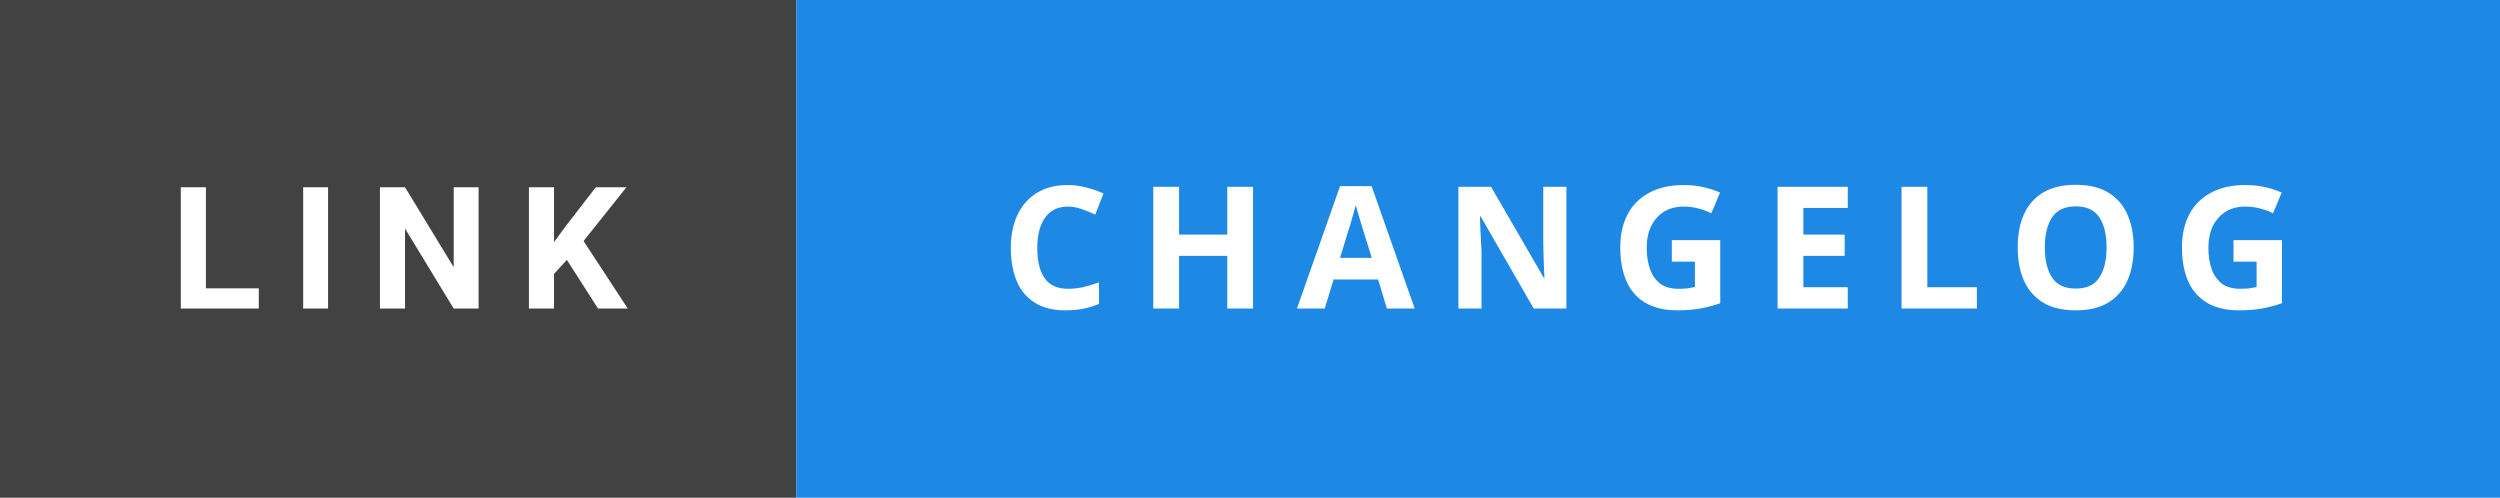
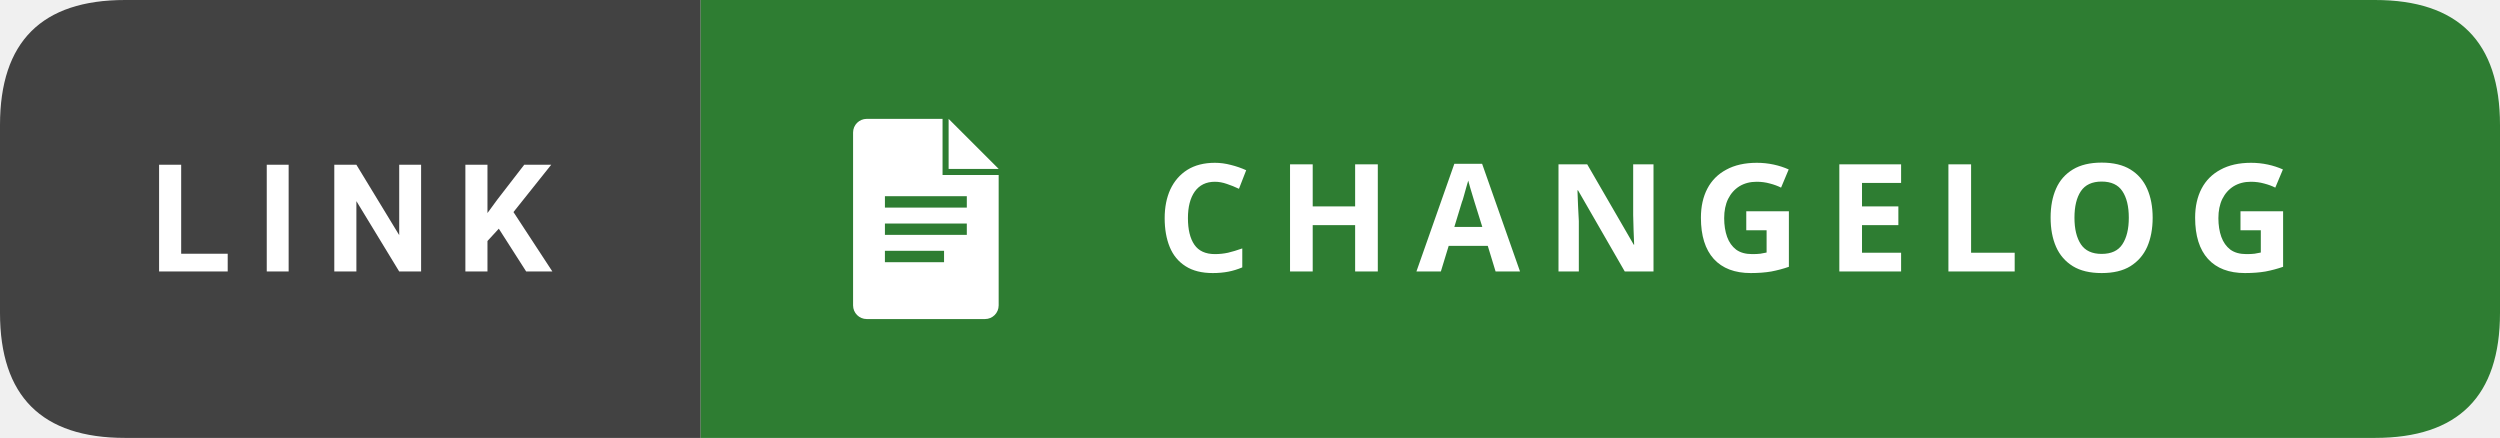
- <svg xmlns="http://www.w3.org/2000/svg" width="175.812" height="35" viewBox="0 0 175.812 35" class="badge-svg" data-v-3c87b7b4="">
+ <svg xmlns="http://www.w3.org/2000/svg" width="199.812" height="35" viewBox="0 0 199.812 35" class="badge-svg" data-v-3c87b7b4="">
  <defs data-v-3c87b7b4="" />
-   <rect width="56" height="35" fill="#424242" data-v-3c87b7b4="" />
-   <rect x="56" width="119.812" height="35" fill="#1e88e5" data-v-3c87b7b4="" />
+   <path data-v-3c87b7b4="" d="M 10 0 L 56 0 L 56 35 L 10 35 Q 0 35 0 25 L 0 10 Q 0 0 10 0 Z" fill="#424242" />
+   <path data-v-3c87b7b4="" d="M 56 0 L 189.812 0 Q 199.812 0 199.812 10 L 199.812 25 Q 199.812 35 189.812 35 L 56 35 Z" fill="#2e7d32" />
  <text x="28" y="17.5" dy="0.35em" font-size="12" font-family="Roboto, sans-serif" fill="#FFFFFF" text-anchor="middle" letter-spacing="2" font-weight="600" font-style="normal" text-decoration="none" fill-opacity="1" font-variant="normal" style="text-transform:uppercase;" data-v-3c87b7b4="">LINK</text>
-   <text x="115.906" y="17.5" dy="0.35em" font-size="12" font-family="Montserrat, sans-serif" fill="#FFFFFF" text-anchor="middle" font-weight="900" letter-spacing="2" font-style="normal" text-decoration="none" fill-opacity="1" font-variant="normal" style="text-transform:uppercase;" data-v-3c87b7b4="">CHANGELOG</text>
+   <g data-v-3c87b7b4="" transform="translate(66, 9.5) scale(0.6666667)">
+     <path data-v-3c87b7b4="" d="M14.727 6.727H14V0H4.91c-.905 0-1.637.732-1.637 1.636v20.728c0 .904.732 1.636 1.636 1.636h14.182c.904 0 1.636-.732 1.636-1.636V6.727h-6zm-.545 10.455H7.09v-1.364h7.09v1.364zm2.727-3.273H7.091v-1.364h9.818v1.364zm0-3.273H7.091V9.273h9.818v1.363zM14.727 6h6l-6-6v6z" fill="#FFFFFF" />
+   </g>
+   <text x="137.906" y="17.5" dy="0.35em" font-size="12" font-family="Montserrat, sans-serif" fill="#FFFFFF" text-anchor="middle" font-weight="900" letter-spacing="2" font-style="normal" text-decoration="none" fill-opacity="1" font-variant="normal" style="text-transform:uppercase;" data-v-3c87b7b4="">CHANGELOG</text>
</svg>
